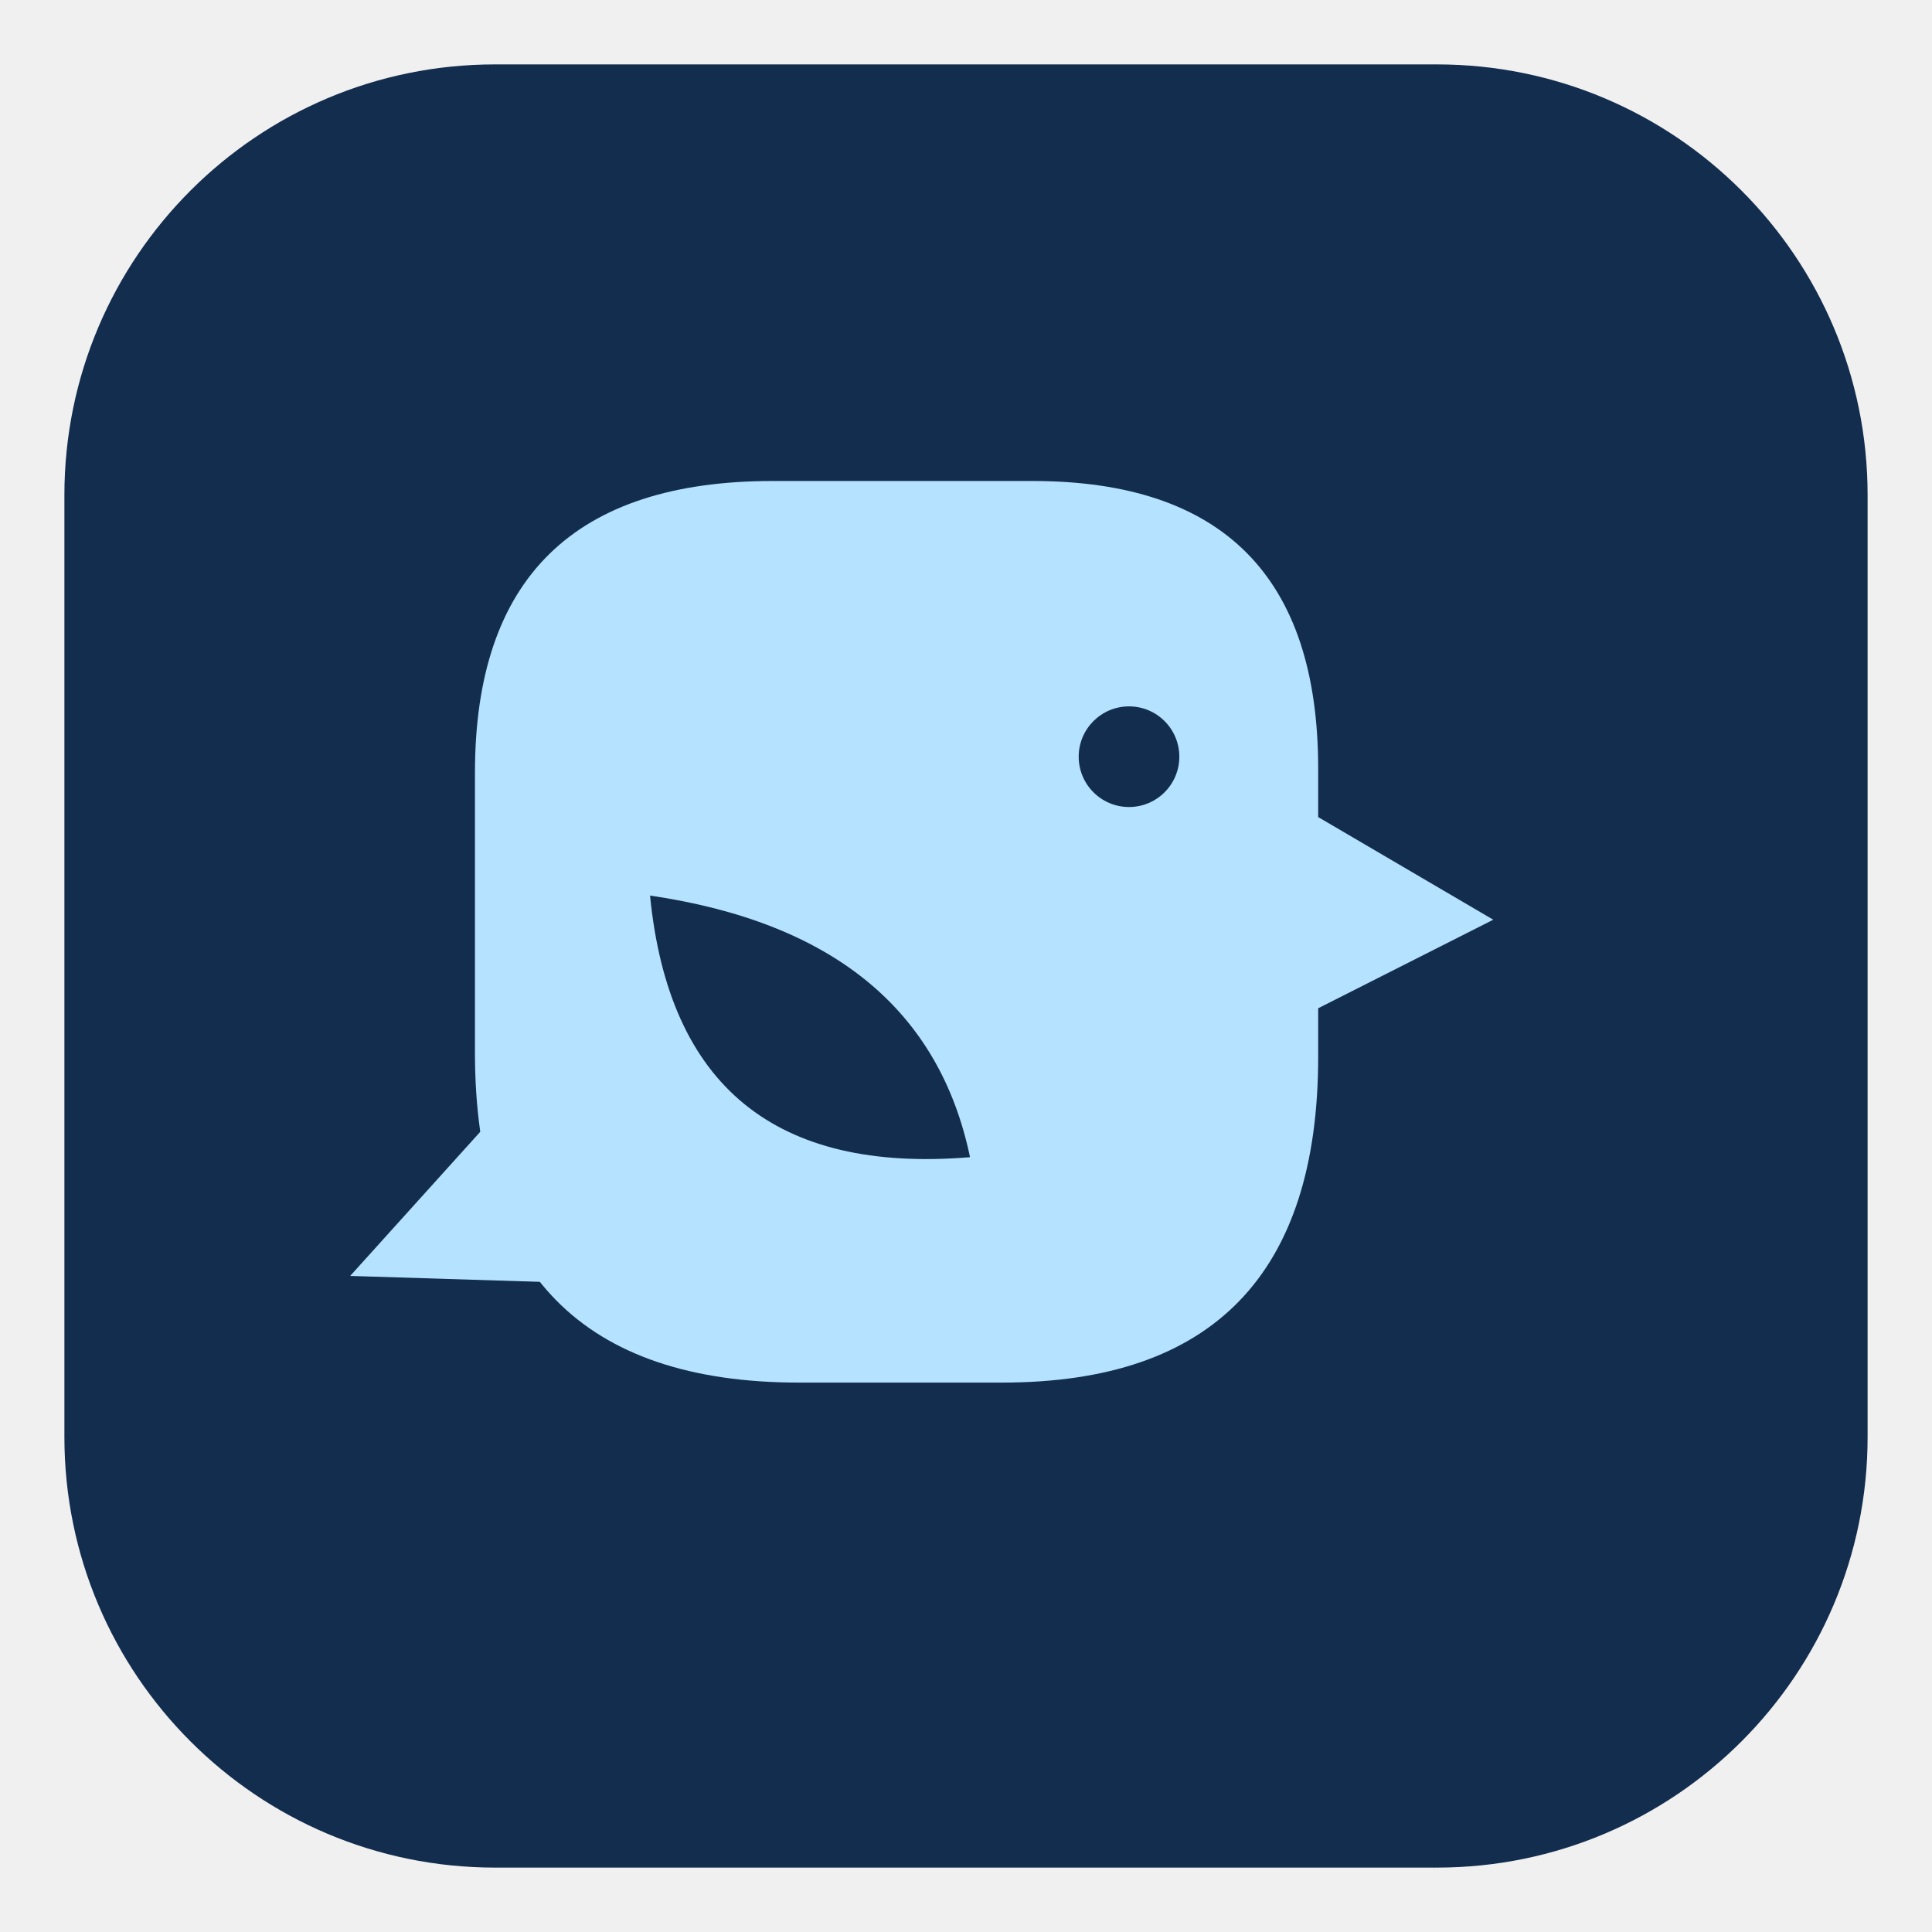
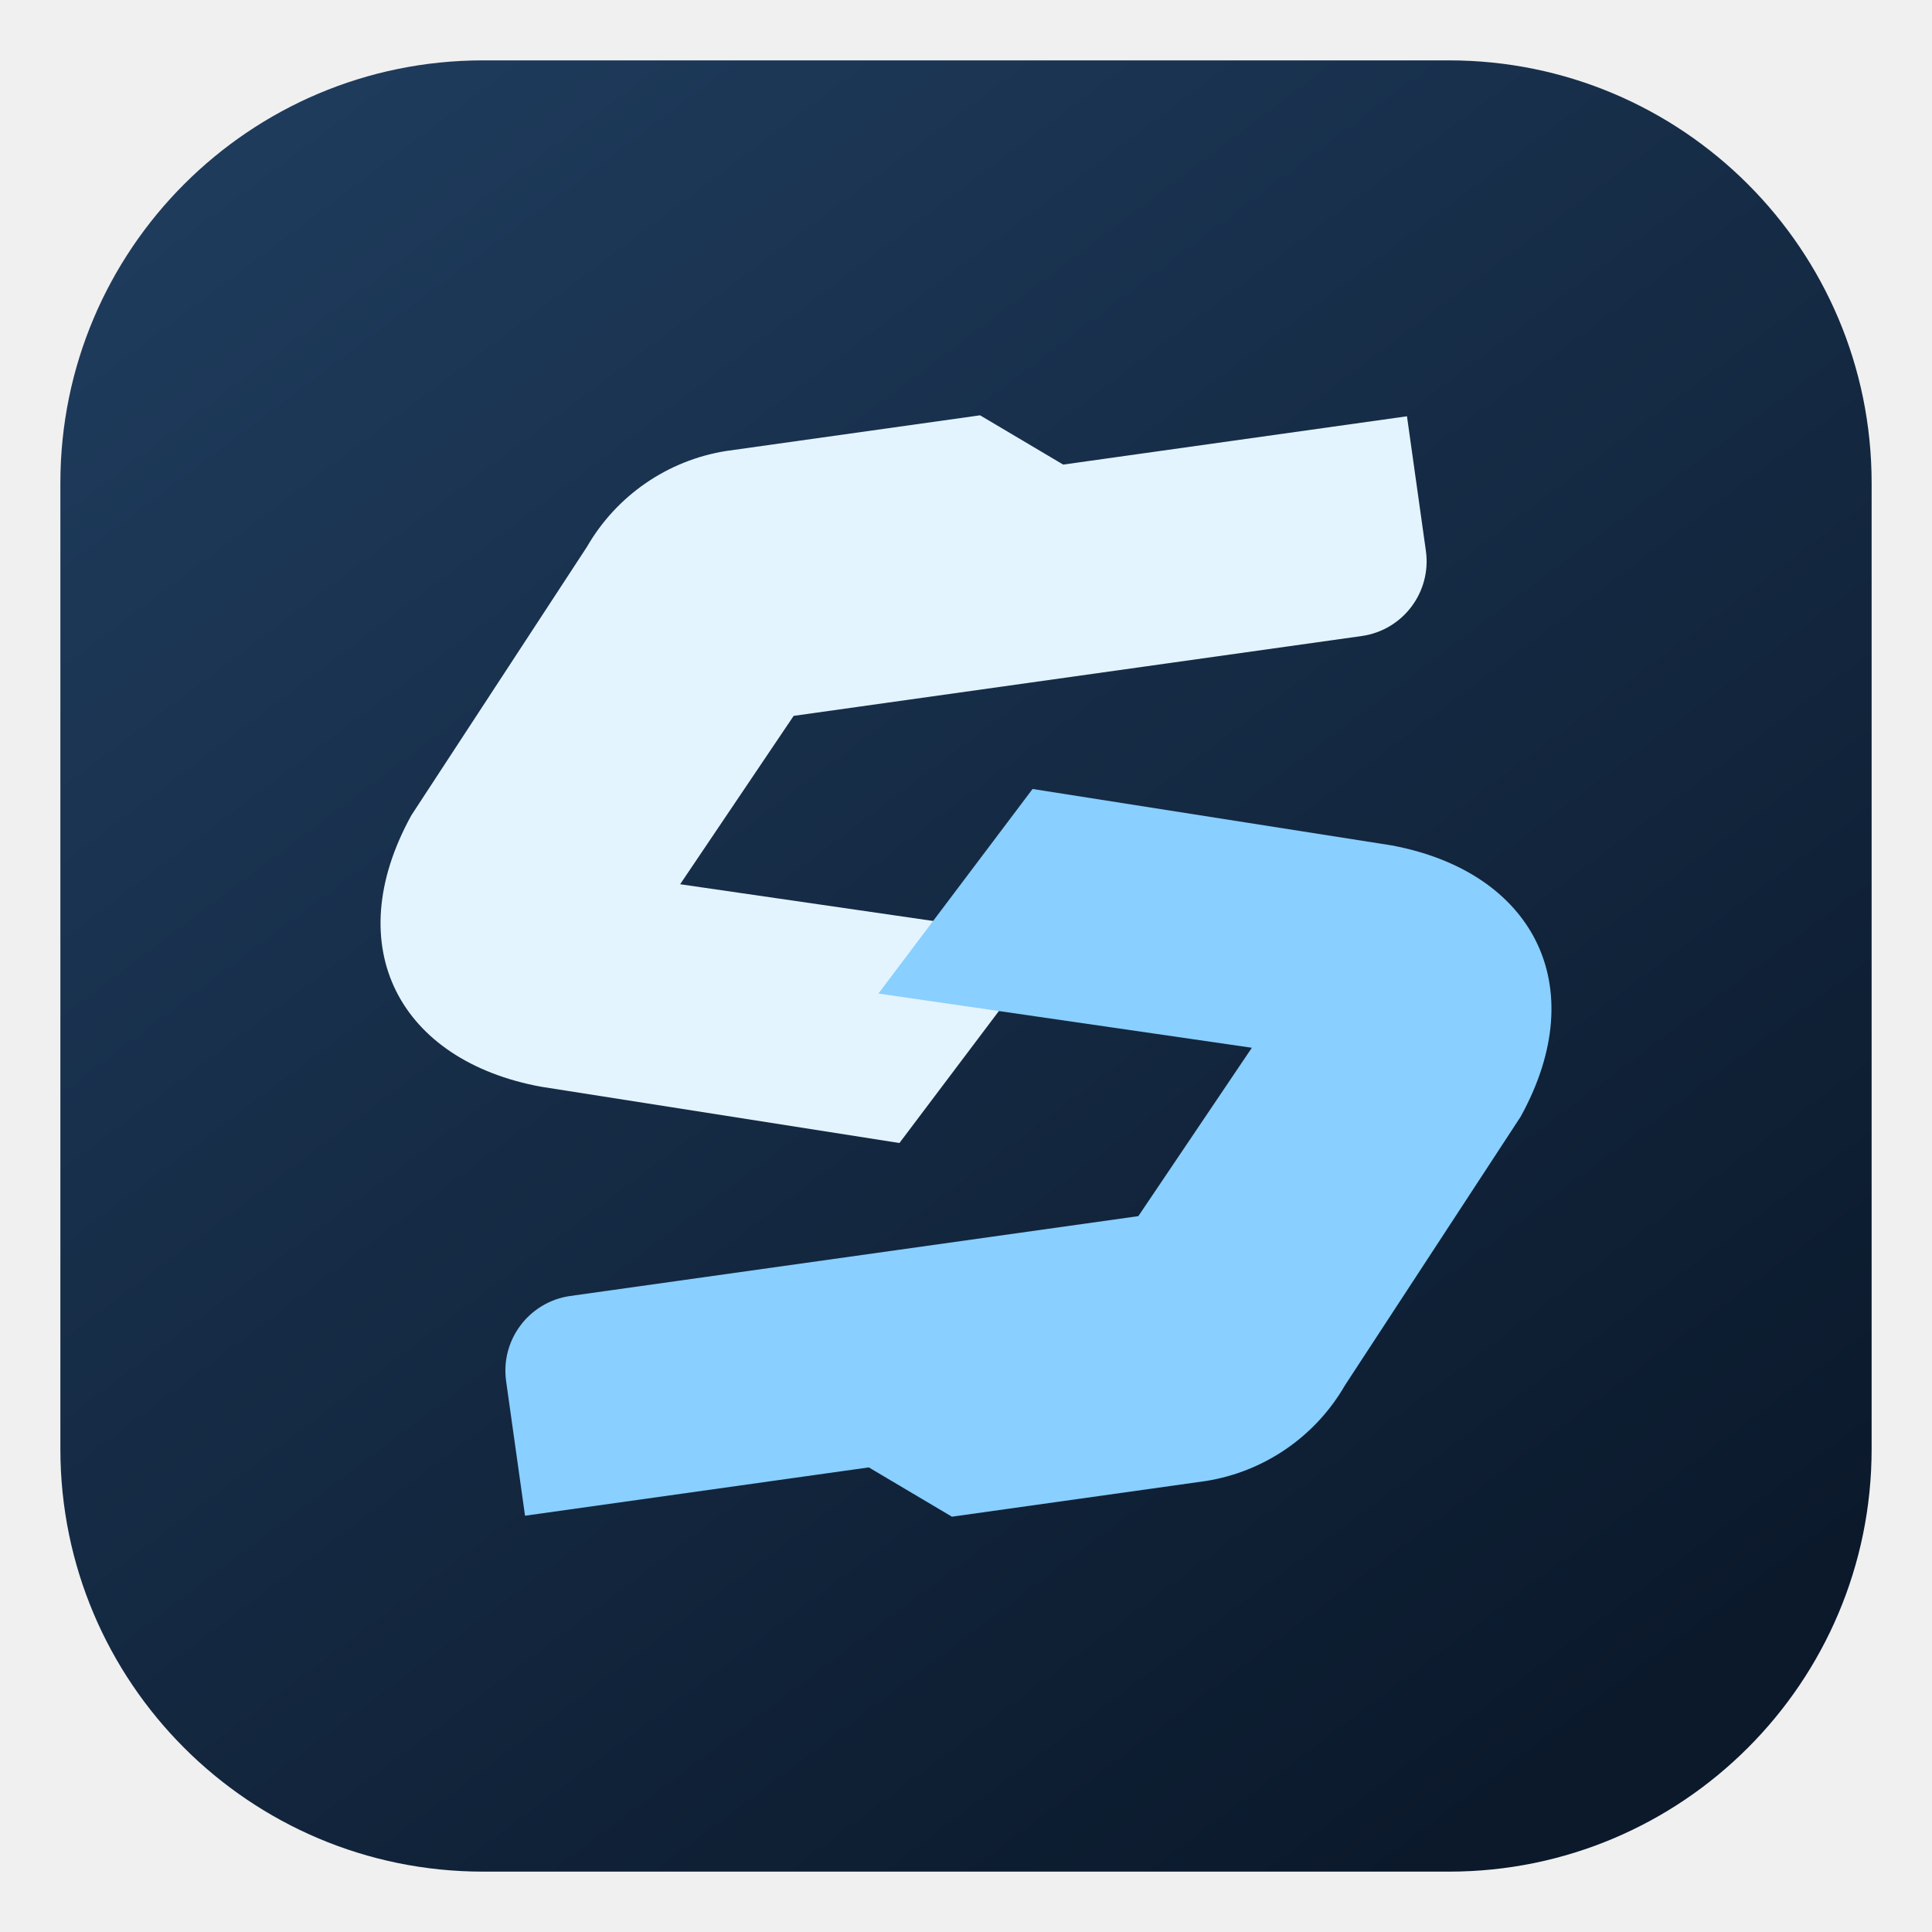
- <svg xmlns="http://www.w3.org/2000/svg" width="960" height="960" viewBox="0 0 960 960">
-   <rect x="32" y="32" width="896" height="896" rx="214" fill="#132d4e" />
+ <svg xmlns="http://www.w3.org/2000/svg" width="1024" height="1024" viewBox="0 0 128 128">
  <defs>
-     <mask id="01-harbor" x="0" y="0" width="960" height="960" maskUnits="userSpaceOnUse">
-       <path d="M236 523V384Q236 239 384 239H513Q655 239 655 382V406L742 457L655 501V525Q655 687 498 687H397Q236 687 236 523Z" fill="white" />
-       <path d="M248 552L174 634L302 638Z" fill="white" />
-       <circle cx="561" cy="376" r="25" fill="black" />
-       <path d="M323 445Q337 587 482 575Q459 465 323 445Z" fill="black" />
-     </mask>
+     <linearGradient id="tile" x2=".75" y2="1" gradientUnits="objectBoundingBox">
+       <stop stop-color="#203e60" />
+       <stop offset="1" stop-color="#0b192b" />
+     </linearGradient>
  </defs>
-   <rect width="960" height="960" fill="#b4e2ff" mask="url(#01-harbor)" />
+   <rect x="4" y="4" width="120" height="120" rx="28" fill="url(#tile)" />
+   <g transform="rotate(-8 64 64)">
+     <path fill="#e3f4ff" d="M98 32v9a5 5 0 0 1-5 5H55l-9 10 24 7-12 12-23-7c-9-3-12-11-6-19l14-16a13 13 0 0 1 10-5h17l5 4z" />
+     <path fill="#89cfff" transform="rotate(180 64 64)" d="M98 32v9a5 5 0 0 1-5 5H55l-9 10 24 7-12 12-23-7c-9-3-12-11-6-19l14-16a13 13 0 0 1 10-5h17l5 4z" />
+   </g>
</svg>
